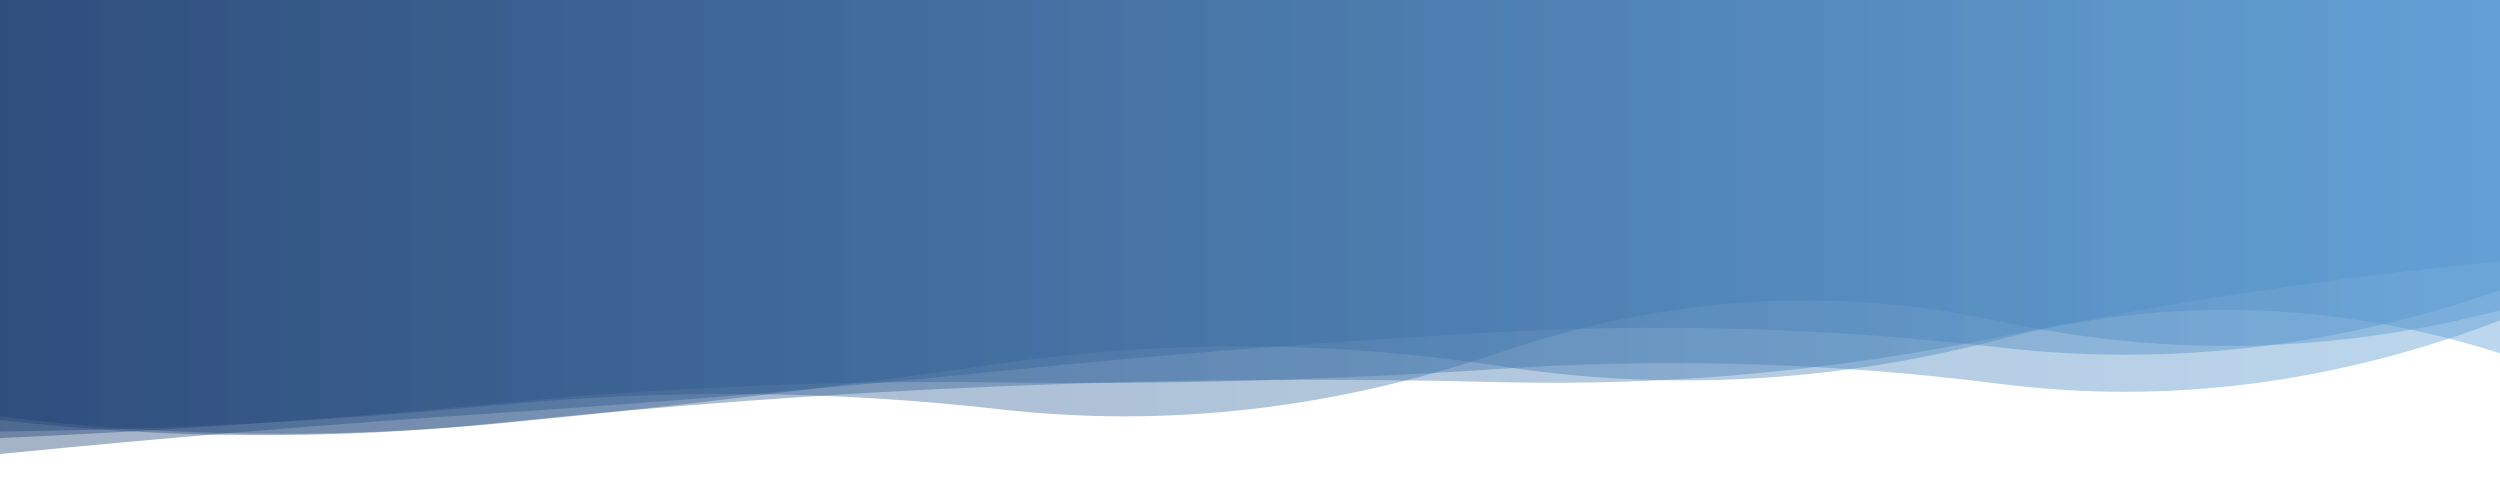
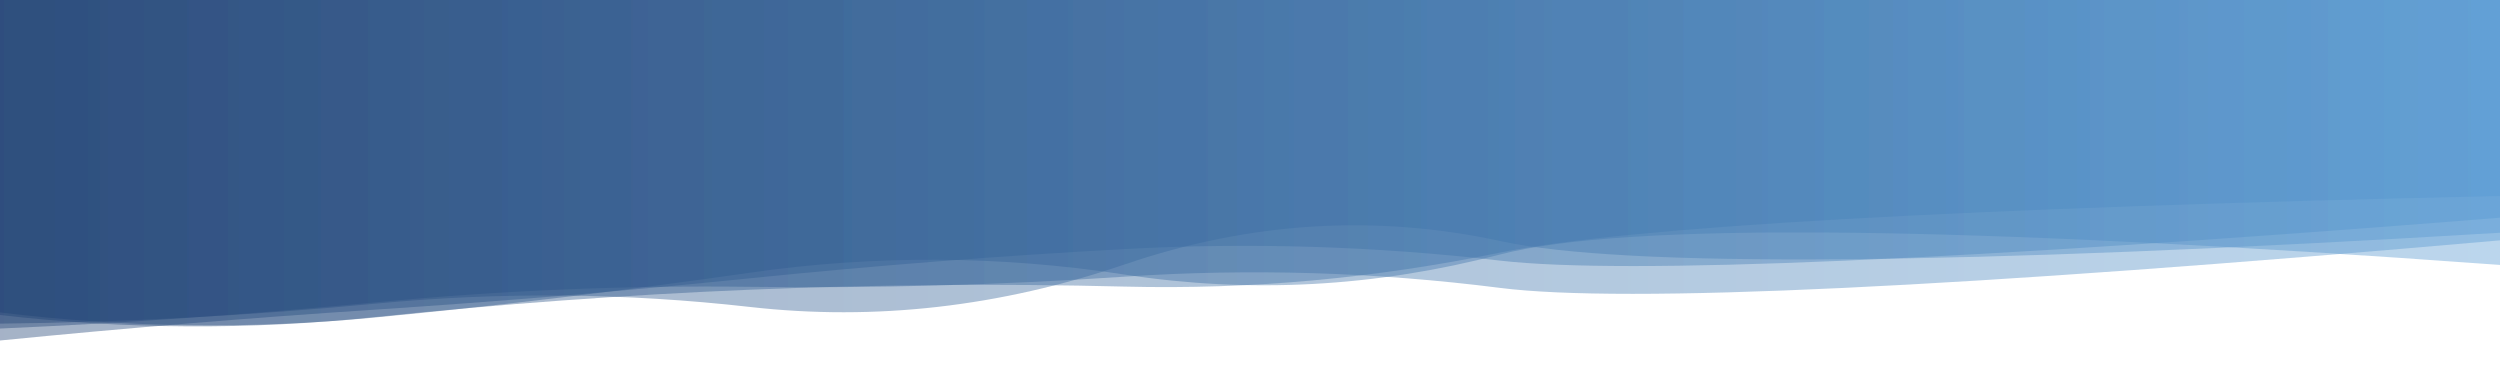
- <svg xmlns="http://www.w3.org/2000/svg" style="margin:auto;background:#99acc0;display:block;z-index:1;position:relative" width="3000" height="600" preserveAspectRatio="xMidYMid" viewBox="0 0 3000 600">
+ <svg xmlns="http://www.w3.org/2000/svg" style="margin:auto;background:#99acc0;display:block;z-index:1;position:relative" width="4000" height="600" preserveAspectRatio="xMidYMid" viewBox="0 0 4000 600">
  <g transform="">
    <linearGradient id="lg-0.6775914206993294" x1="0" x2="1" y1="0" y2="0">
      <stop stop-color="#1d3f72" offset="0" />
      <stop stop-color="#5699d2" offset="1" />
    </linearGradient>
-     <path d="M 0 0 L 0 544.8 Q 300 515.098 600 495.433 T 1200 445.244 T 1800 398.513 T 2400 416.978 T 3000 348.368 L 3000 0 Z" fill="url(#lg-0.6775914206993294)" opacity="0.4">
-       <animate attributeName="d" dur="10s" repeatCount="indefinite" keyTimes="0;0.333;0.667;1" calcmod="spline" keySplines="0.2 0 0.2 1;0.2 0 0.2 1;0.2 0 0.2 1" begin="0s" values="M0 0L 0 525.548Q 300 504.893  600 486.8T 1200 455.235T 1800 399.249T 2400 410.825T 3000 362.572L 3000 0 Z;M0 0L 0 557.142Q 300 524.542  600 506.723T 1200 490.079T 1800 463.176T 2400 436.464T 3000 328.447L 3000 0 Z;M0 0L 0 587.555Q 300 537.763  600 514.604T 1200 423.056T 1800 396.88T 2400 430.64T 3000 316.826L 3000 0 Z;M0 0L 0 525.548Q 300 504.893  600 486.8T 1200 455.235T 1800 399.249T 2400 410.825T 3000 362.572L 3000 0 Z" />
+     <path d="M 0 0 L 0 544.8 Q 300 515.098 600 495.433 T 1200 445.244 T 1800 398.513 T 2400 416.978 T 4000 348.368 L 4000 0 Z" fill="url(#lg-0.6775914206993294)" opacity="0.4">
+       <animate attributeName="d" dur="10s" repeatCount="indefinite" keyTimes="0;0.333;0.667;1" calcmod="spline" keySplines="0.2 0 0.2 1;0.2 0 0.2 1;0.2 0 0.2 1" begin="0s" values="M0 0L 0 525.548Q 300 504.893  600 486.8T 1200 455.235T 1800 399.249T 2400 410.825T 4000 362.572L 4000 0 Z;M0 0L 0 557.142Q 300 524.542  600 506.723T 1200 490.079T 1800 463.176T 2400 436.464T 4000 328.447L 4000 0 Z;M0 0L 0 587.555Q 300 537.763  600 514.604T 1200 423.056T 1800 396.88T 2400 430.64T 4000 316.826L 4000 0 Z;M0 0L 0 525.548Q 300 504.893  600 486.8T 1200 455.235T 1800 399.249T 2400 410.825T 4000 362.572L 4000 0 Z" />
    </path>
-     <path d="M 0 0 L 0 525.677 Q 300 512.506 600 483.806 T 1200 458.927 T 1800 442.635 T 2400 460.623 T 3000 384.547 L 3000 0 Z" fill="url(#lg-0.6775914206993294)" opacity="0.4">
-       <animate attributeName="d" dur="10s" repeatCount="indefinite" keyTimes="0;0.333;0.667;1" calcmod="spline" keySplines="0.2 0 0.2 1;0.2 0 0.2 1;0.2 0 0.2 1" begin="-2s" values="M0 0L 0 526.295Q 300 503.622  600 480.191T 1200 464.012T 1800 423.87T 2400 465.056T 3000 378.344L 3000 0 Z;M0 0L 0 524.165Q 300 534.243  600 492.652T 1200 446.486T 1800 488.551T 2400 449.777T 3000 399.725L 3000 0 Z;M0 0L 0 597.296Q 300 554.47  600 540.984T 1200 503.337T 1800 468.575T 2400 385.957T 3000 380.009L 3000 0 Z;M0 0L 0 526.295Q 300 503.622  600 480.191T 1200 464.012T 1800 423.87T 2400 465.056T 3000 378.344L 3000 0 Z" />
+     <path d="M 0 0 L 0 525.677 Q 300 512.506 600 483.806 T 1200 458.927 T 1800 442.635 T 2400 460.623 T 4000 384.547 L 4000 0 Z" fill="url(#lg-0.6775914206993294)" opacity="0.4">
+       <animate attributeName="d" dur="10s" repeatCount="indefinite" keyTimes="0;0.333;0.667;1" calcmod="spline" keySplines="0.2 0 0.2 1;0.2 0 0.2 1;0.2 0 0.2 1" begin="-2s" values="M0 0L 0 526.295Q 300 503.622  600 480.191T 1200 464.012T 1800 423.87T 2400 465.056T 4000 378.344L 4000 0 Z;M0 0L 0 524.165Q 300 534.243  600 492.652T 1200 446.486T 1800 488.551T 2400 449.777T 4000 399.725L 4000 0 Z;M0 0L 0 597.296Q 300 554.47  600 540.984T 1200 503.337T 1800 468.575T 2400 385.957T 4000 380.009L 4000 0 Z;M0 0L 0 526.295Q 300 503.622  600 480.191T 1200 464.012T 1800 423.87T 2400 465.056T 4000 378.344L 4000 0 Z" />
    </path>
-     <path d="M 0 0 L 0 499.9 Q 300 536.699 600 507.993 T 1200 436.315 T 1800 439.388 T 2400 407.222 T 3000 423.893 L 3000 0 Z" fill="url(#lg-0.6775914206993294)" opacity="0.4">
-       <animate attributeName="d" dur="10s" repeatCount="indefinite" keyTimes="0;0.333;0.667;1" calcmod="spline" keySplines="0.2 0 0.2 1;0.2 0 0.2 1;0.2 0 0.2 1" begin="-4s" values="M0 0L 0 554.751Q 300 581.258  600 560.823T 1200 437.941T 1800 423.479T 2400 428.697T 3000 359.732L 3000 0 Z;M0 0L 0 493.171Q 300 531.232  600 501.511T 1200 436.115T 1800 441.34T 2400 404.587T 3000 431.765L 3000 0 Z;M0 0L 0 545.499Q 300 521.294  600 492.949T 1200 475.38T 1800 426.624T 2400 383.934T 3000 304.657L 3000 0 Z;M0 0L 0 554.751Q 300 581.258  600 560.823T 1200 437.941T 1800 423.479T 2400 428.697T 3000 359.732L 3000 0 Z" />
+     <path d="M 0 0 L 0 499.9 Q 300 536.699 600 507.993 T 1200 436.315 T 1800 439.388 T 2400 407.222 T 4000 423.893 L 4000 0 Z" fill="url(#lg-0.6775914206993294)" opacity="0.4">
+       <animate attributeName="d" dur="10s" repeatCount="indefinite" keyTimes="0;0.333;0.667;1" calcmod="spline" keySplines="0.2 0 0.2 1;0.2 0 0.2 1;0.2 0 0.2 1" begin="-4s" values="M0 0L 0 554.751Q 300 581.258  600 560.823T 1200 437.941T 1800 423.479T 2400 428.697T 4000 359.732L 4000 0 Z;M0 0L 0 493.171Q 300 531.232  600 501.511T 1200 436.115T 1800 441.34T 2400 404.587T 4000 431.765L 4000 0 Z;M0 0L 0 545.499Q 300 521.294  600 492.949T 1200 475.38T 1800 426.624T 2400 383.934T 4000 304.657L 4000 0 Z;M0 0L 0 554.751Q 300 581.258  600 560.823T 1200 437.941T 1800 423.479T 2400 428.697T 4000 359.732L 4000 0 Z" />
    </path>
-     <path d="M 0 0 L 0 517.825 Q 300 514.61 600 485.905 T 1200 491.137 T 1800 422.934 T 2400 385.646 T 3000 372.379 L 3000 0 Z" fill="url(#lg-0.6775914206993294)" opacity="0.4">
-       <animate attributeName="d" dur="10s" repeatCount="indefinite" keyTimes="0;0.333;0.667;1" calcmod="spline" keySplines="0.2 0 0.2 1;0.2 0 0.2 1;0.2 0 0.2 1" begin="-6s" values="M0 0L 0 540.053Q 300 547.81  600 524.29T 1200 449.761T 1800 462.985T 2400 395.395T 3000 359.717L 3000 0 Z;M0 0L 0 509.531Q 300 483.799  600 462.493T 1200 475.931T 1800 437.997T 2400 361.626T 3000 342.906L 3000 0 Z;M0 0L 0 526.463Q 300 546.698  600 510.287T 1200 506.973T 1800 407.246T 2400 410.662T 3000 403.075L 3000 0 Z;M0 0L 0 540.053Q 300 547.81  600 524.29T 1200 449.761T 1800 462.985T 2400 395.395T 3000 359.717L 3000 0 Z" />
+     <path d="M 0 0 L 0 517.825 Q 300 514.61 600 485.905 T 1200 491.137 T 1800 422.934 T 2400 385.646 T 4000 372.379 L 4000 0 Z" fill="url(#lg-0.6775914206993294)" opacity="0.4">
+       <animate attributeName="d" dur="10s" repeatCount="indefinite" keyTimes="0;0.333;0.667;1" calcmod="spline" keySplines="0.2 0 0.2 1;0.2 0 0.2 1;0.2 0 0.2 1" begin="-6s" values="M0 0L 0 540.053Q 300 547.81  600 524.29T 1200 449.761T 1800 462.985T 2400 395.395T 4000 359.717L 4000 0 Z;M0 0L 0 509.531Q 300 483.799  600 462.493T 1200 475.931T 1800 437.997T 2400 361.626T 4000 342.906L 4000 0 Z;M0 0L 0 526.463Q 300 546.698  600 510.287T 1200 506.973T 1800 407.246T 2400 410.662T 4000 403.075L 4000 0 Z;M0 0L 0 540.053Q 300 547.81  600 524.29T 1200 449.761T 1800 462.985T 2400 395.395T 4000 359.717L 4000 0 Z" />
    </path>
-     <path d="M 0 0 L 0 504.041 Q 300 538.657 600 507.331 T 1200 463.531 T 1800 458.559 T 2400 404.178 T 3000 313.676 L 3000 0 Z" fill="url(#lg-0.6775914206993294)" opacity="0.4">
-       <animate attributeName="d" dur="10s" repeatCount="indefinite" keyTimes="0;0.333;0.667;1" calcmod="spline" keySplines="0.2 0 0.2 1;0.2 0 0.2 1;0.2 0 0.2 1" begin="-8s" values="M0 0L 0 488.445Q 300 484.257  600 466.222T 1200 441.708T 1800 430.958T 2400 388.824T 3000 363.964L 3000 0 Z;M0 0L 0 558.261Q 300 515.937  600 486.961T 1200 525.069T 1800 436.294T 2400 385.922T 3000 401.045L 3000 0 Z;M0 0L 0 505.564Q 300 543.966  600 511.343T 1200 465.66T 1800 461.252T 2400 405.676T 3000 308.768L 3000 0 Z;M0 0L 0 488.445Q 300 484.257  600 466.222T 1200 441.708T 1800 430.958T 2400 388.824T 3000 363.964L 3000 0 Z" />
+     <path d="M 0 0 L 0 504.041 Q 300 538.657 600 507.331 T 1200 463.531 T 1800 458.559 T 2400 404.178 T 4000 313.676 L 4000 0 Z" fill="url(#lg-0.6775914206993294)" opacity="0.4">
+       <animate attributeName="d" dur="10s" repeatCount="indefinite" keyTimes="0;0.333;0.667;1" calcmod="spline" keySplines="0.2 0 0.2 1;0.2 0 0.2 1;0.2 0 0.2 1" begin="-8s" values="M0 0L 0 488.445Q 300 484.257  600 466.222T 1200 441.708T 1800 430.958T 2400 388.824T 4000 363.964L 4000 0 Z;M0 0L 0 558.261Q 300 515.937  600 486.961T 1200 525.069T 1800 436.294T 2400 385.922T 4000 401.045L 4000 0 Z;M0 0L 0 505.564Q 300 543.966  600 511.343T 1200 465.66T 1800 461.252T 2400 405.676T 4000 308.768L 4000 0 Z;M0 0L 0 488.445Q 300 484.257  600 466.222T 1200 441.708T 1800 430.958T 2400 388.824T 4000 363.964L 4000 0 Z" />
    </path>
  </g>
</svg>
